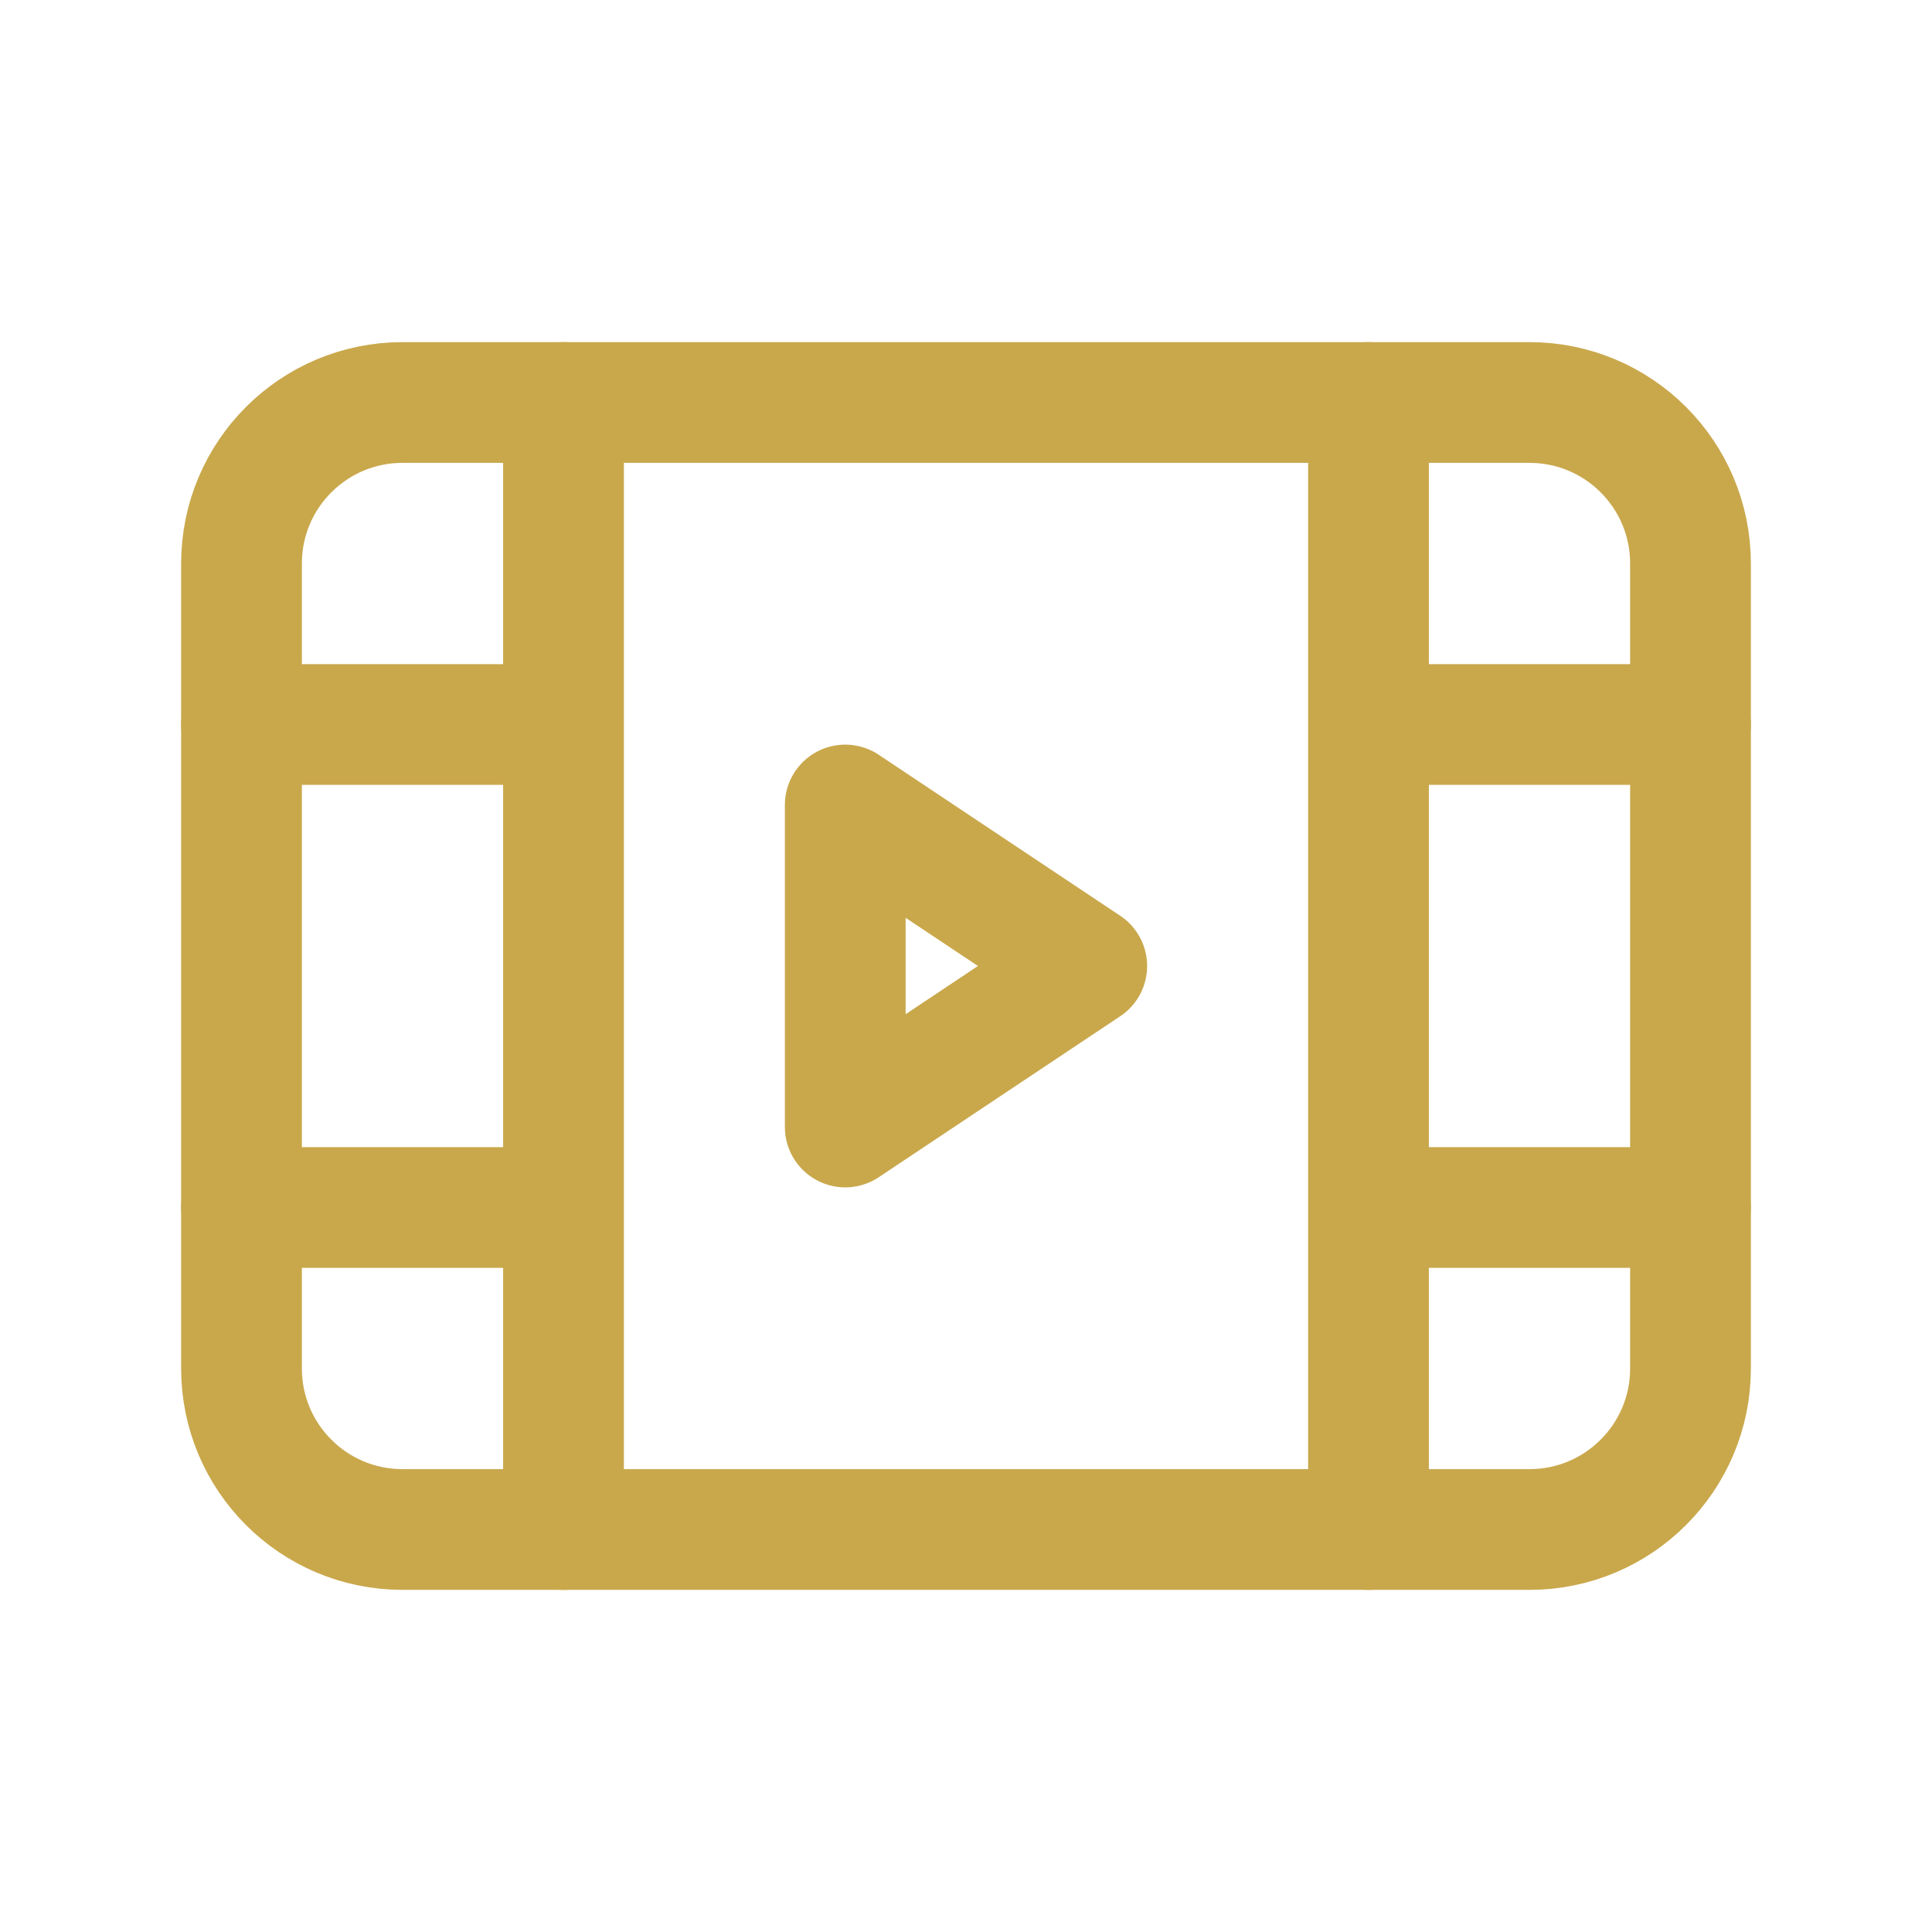
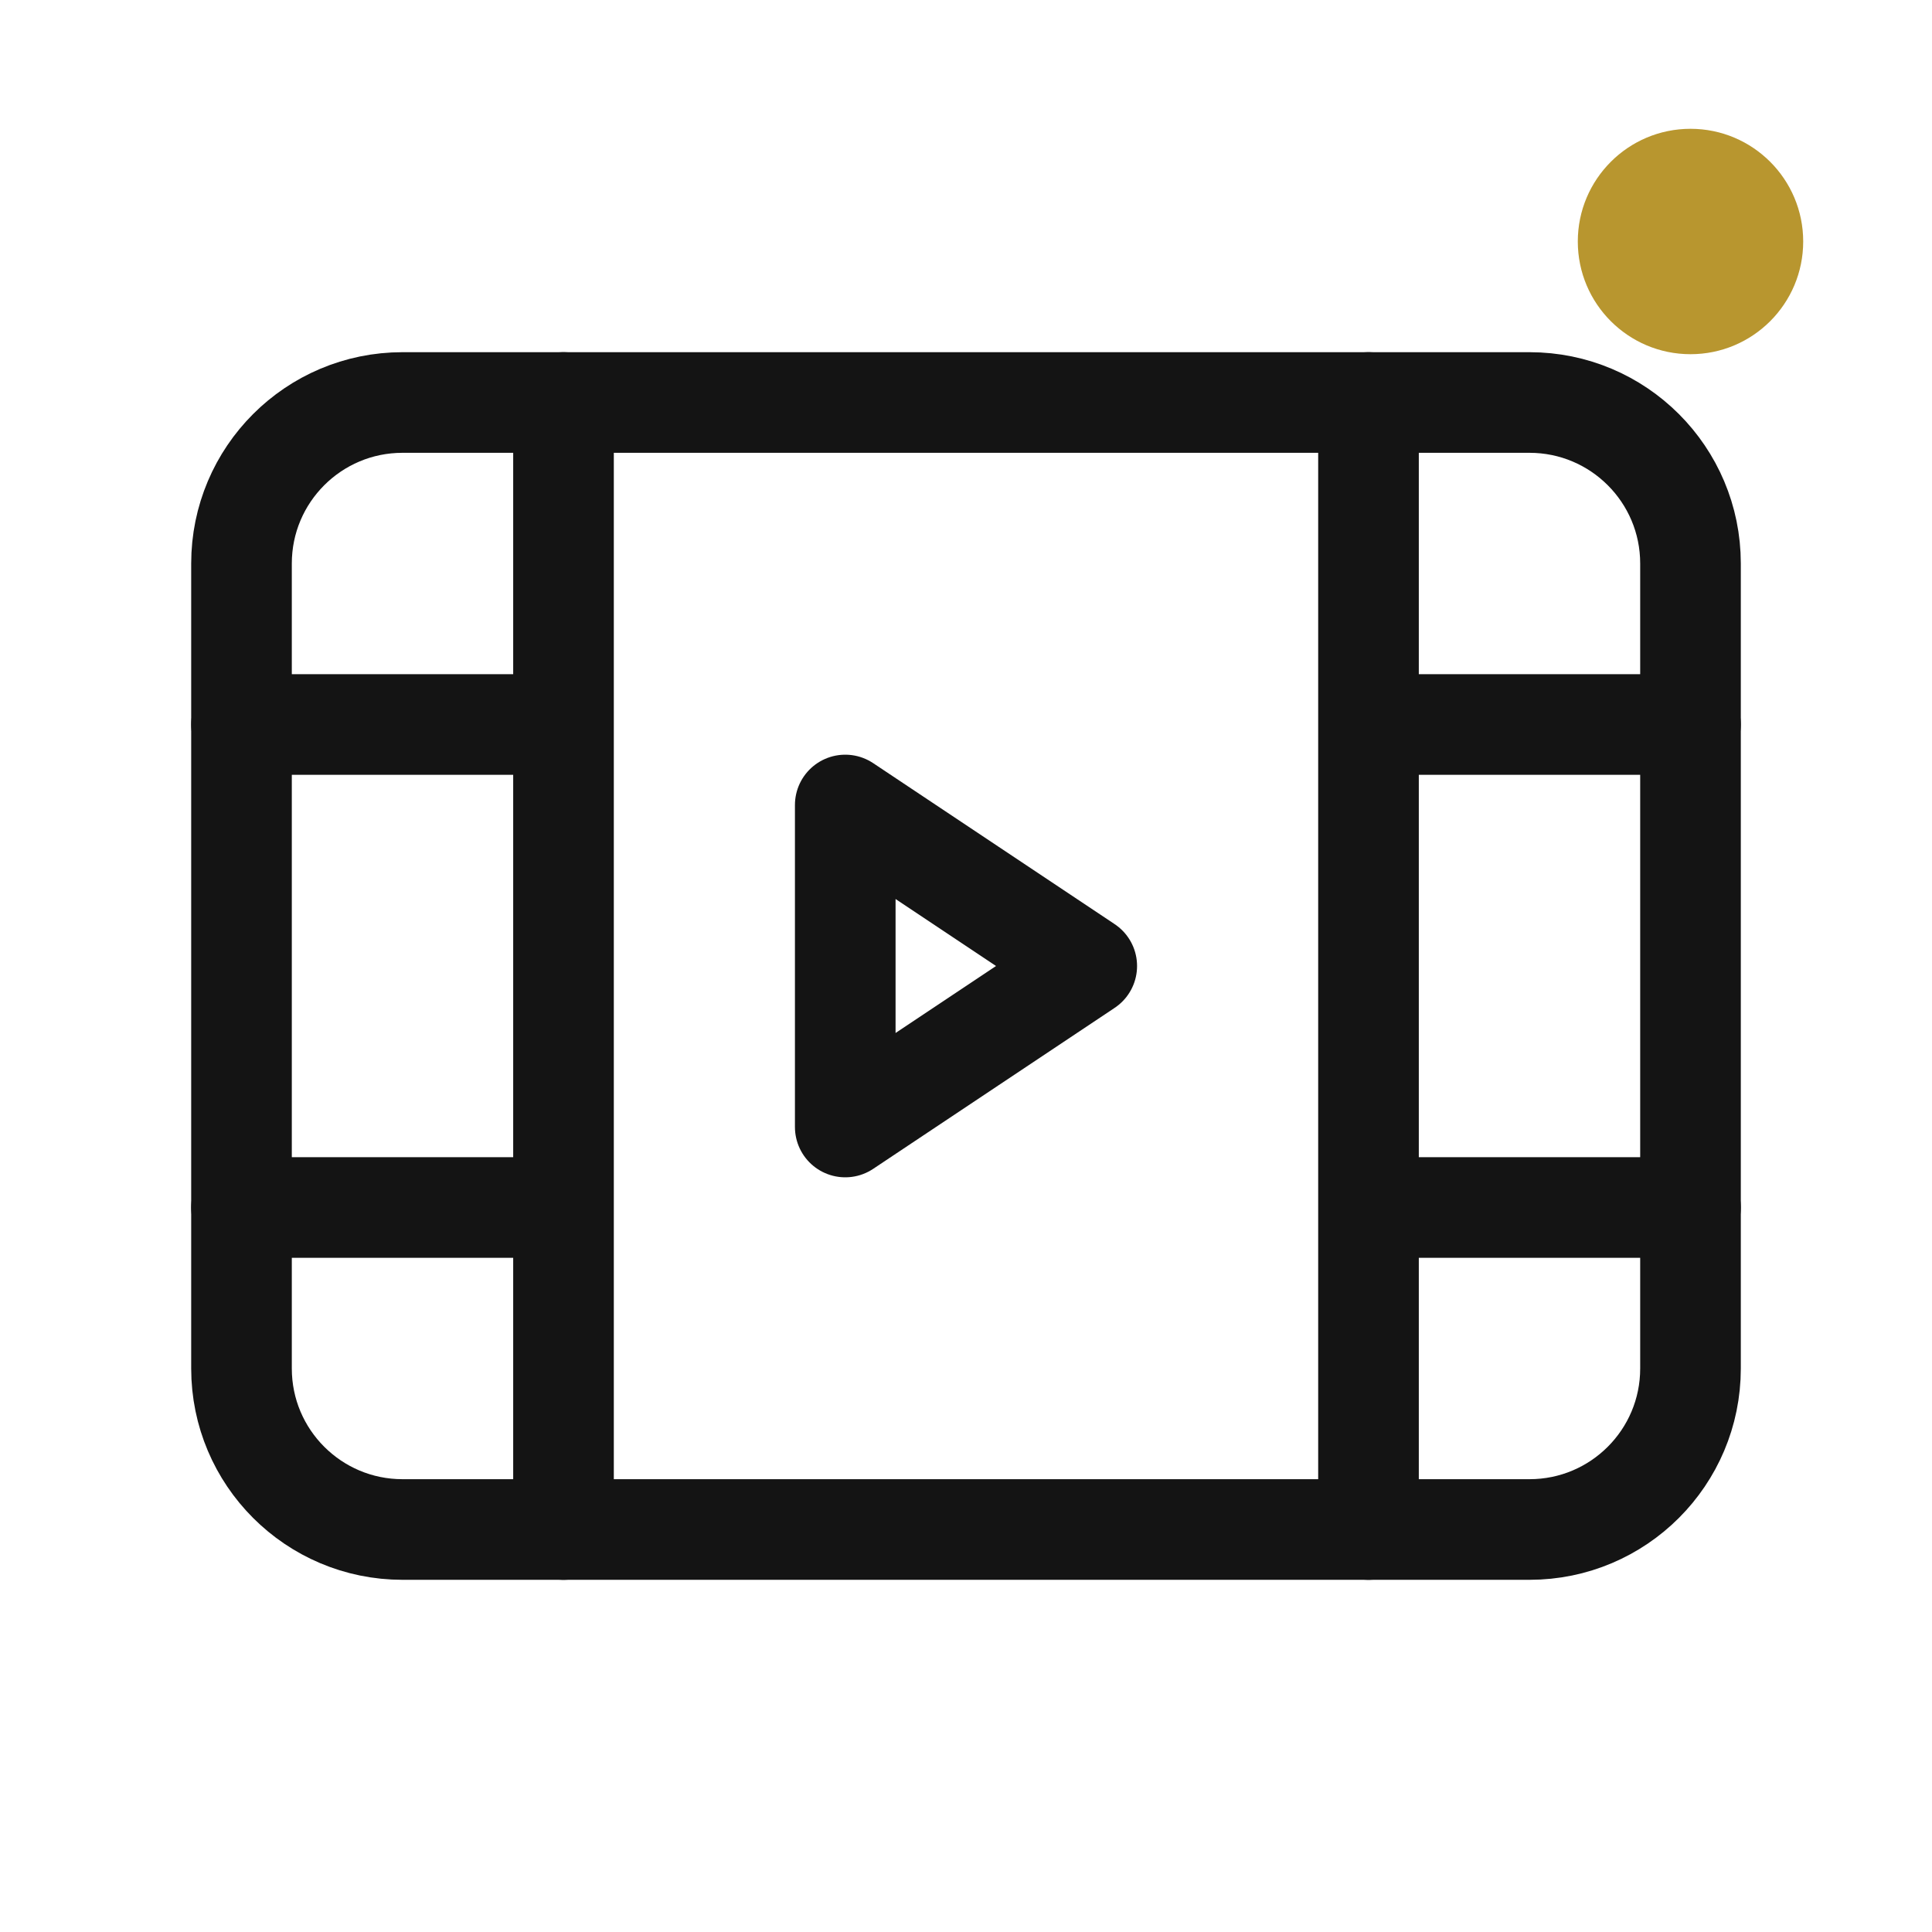
- <svg xmlns="http://www.w3.org/2000/svg" viewBox="0 0 24 24" width="48" height="48" fill="none" stroke="#c9a84c" stroke-width="1.5" stroke-linecap="round" stroke-linejoin="round">
+ <svg xmlns="http://www.w3.org/2000/svg" viewBox="0 0 24 24" width="48" height="48" fill="none" stroke="#141414" stroke-width="1.25" stroke-linecap="round" stroke-linejoin="round">
  <rect x="3" y="5" width="18" height="14" rx="2" />
  <path d="M7 5v14M17 5v14M3 9h4M3 15h4M17 9h4M17 15h4" />
  <path d="M10.5 10v4l3-2z" />
+   <circle cx="21" cy="3" r="1.4" fill="#b8962f" stroke="none" />
</svg>
